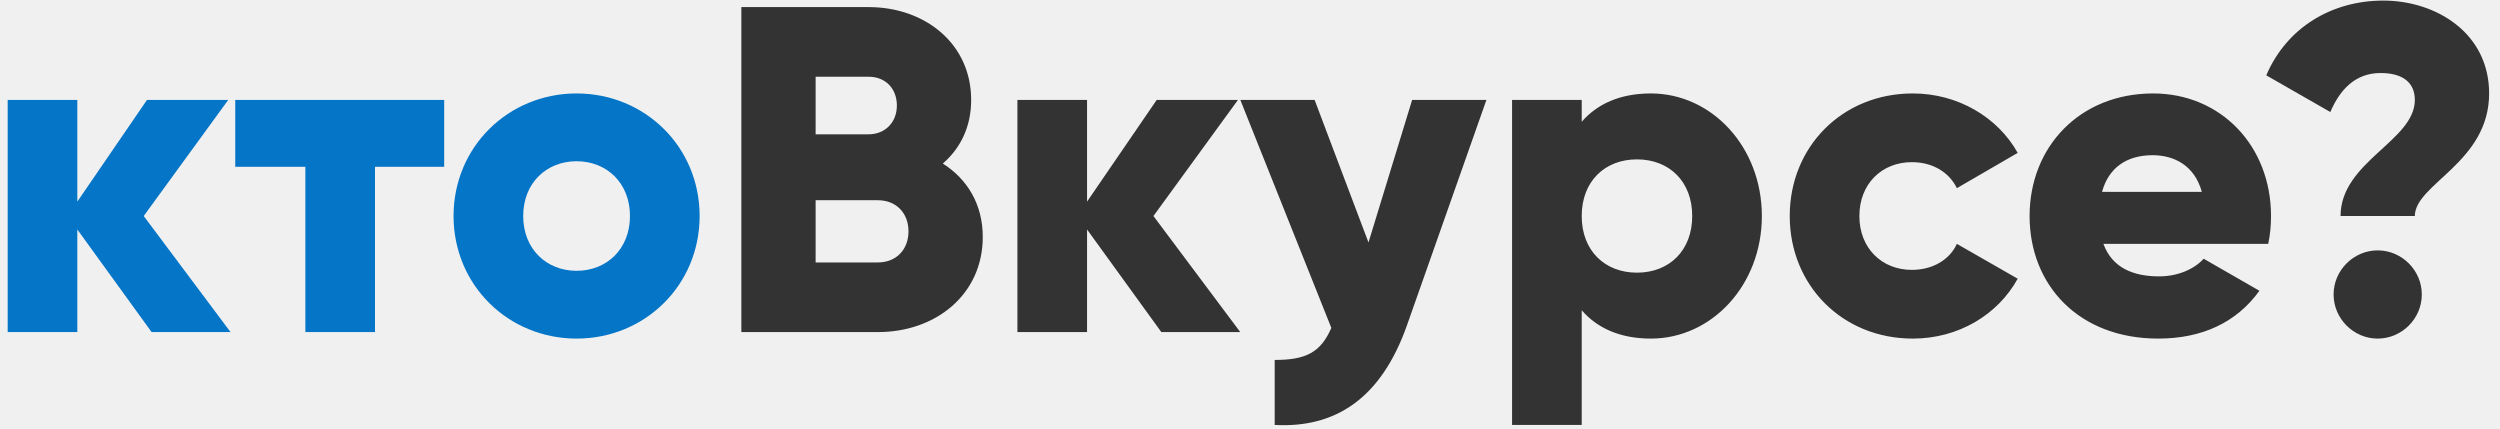
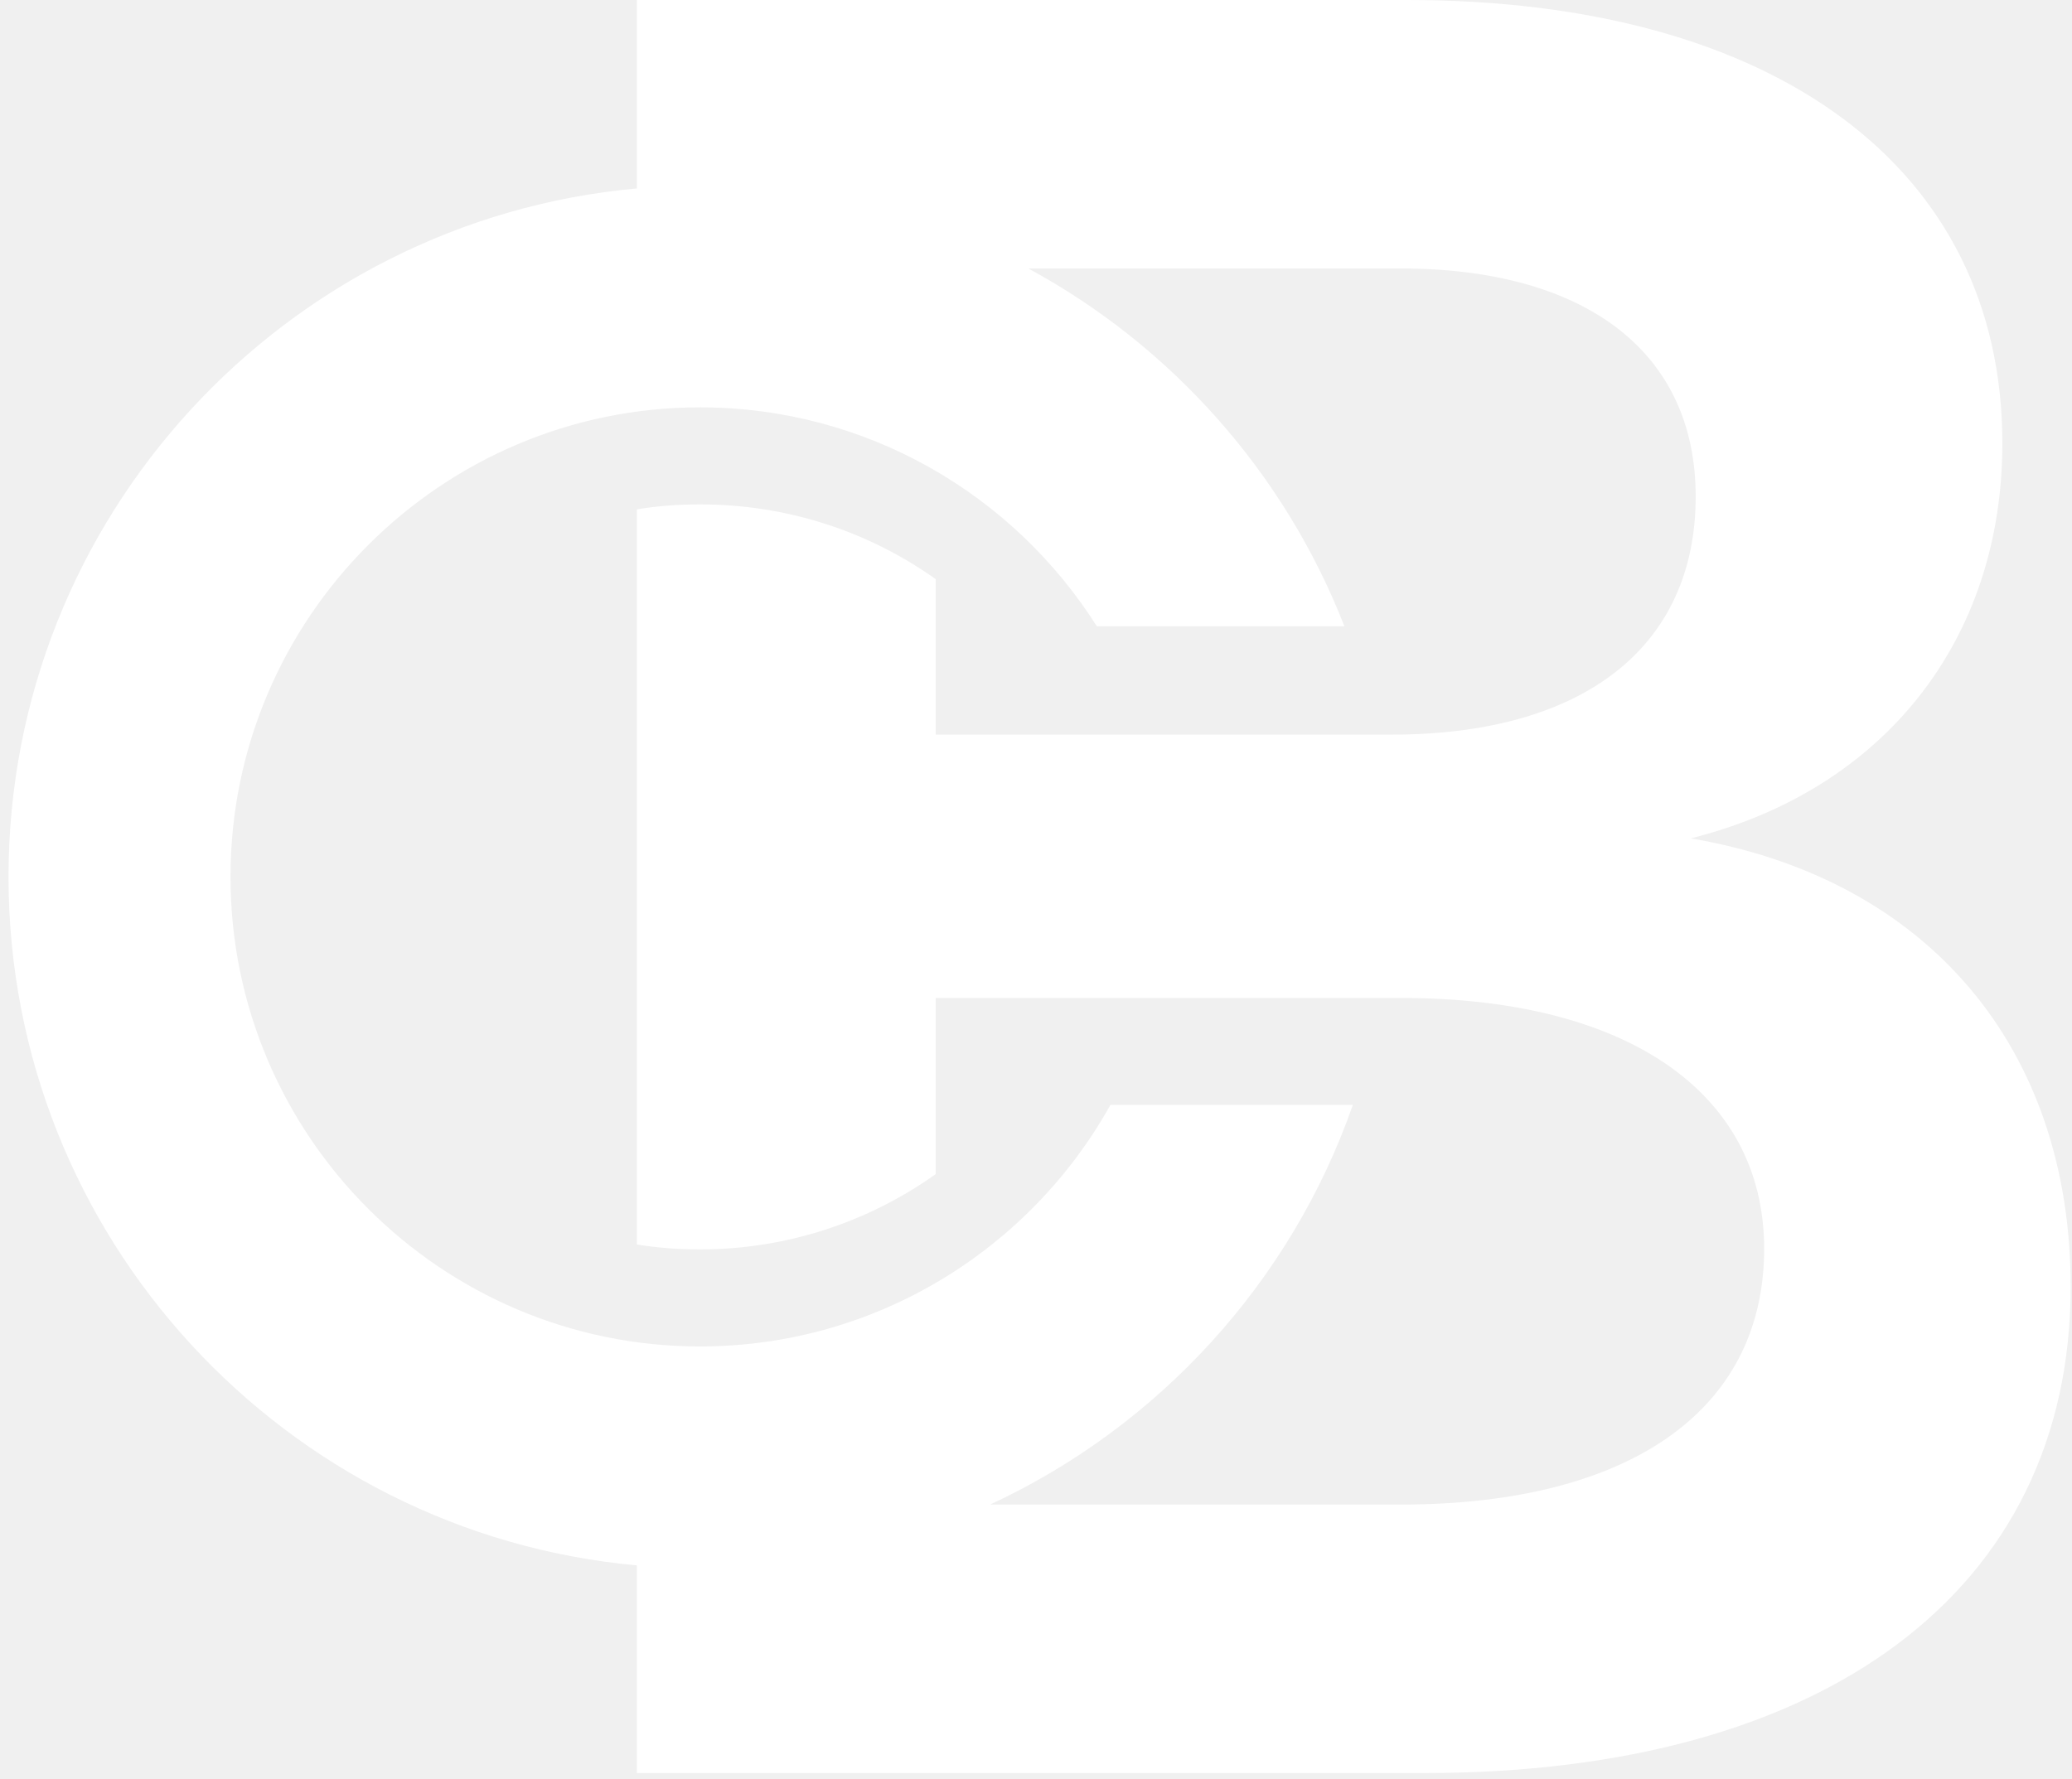
- <svg xmlns="http://www.w3.org/2000/svg" width="140" height="24" viewBox="0 0 140 24" fill="none">
-   <path d="M12.91 18.597L8.048 12.097L12.78 5.597H8.23L4.33 11.291V5.597H0.43V18.597H4.33V12.851L8.49 18.597H12.91ZM24.874 5.597H13.174V9.341H17.1V18.597H21V9.341H24.874V5.597ZM32.289 18.961C36.111 18.961 39.179 15.971 39.179 12.097C39.179 8.223 36.111 5.233 32.289 5.233C28.467 5.233 25.399 8.223 25.399 12.097C25.399 15.971 28.467 18.961 32.289 18.961ZM32.289 15.165C30.599 15.165 29.299 13.943 29.299 12.097C29.299 10.251 30.599 9.029 32.289 9.029C33.979 9.029 35.279 10.251 35.279 12.097C35.279 13.943 33.979 15.165 32.289 15.165Z" fill="#0475C7" />
-   <path d="M52.799 9.159C53.787 8.301 54.385 7.105 54.385 5.597C54.385 2.451 51.811 0.397 48.639 0.397H41.515V18.597H49.159C52.409 18.597 55.035 16.491 55.035 13.267C55.035 11.421 54.151 10.017 52.799 9.159ZM48.639 4.297C49.601 4.297 50.225 4.973 50.225 5.909C50.225 6.845 49.575 7.521 48.639 7.521H45.675V4.297H48.639ZM49.159 14.697H45.675V11.213H49.159C50.199 11.213 50.875 11.941 50.875 12.955C50.875 13.969 50.199 14.697 49.159 14.697ZM69.455 18.597L64.593 12.097L69.325 5.597H64.775L60.875 11.291V5.597H56.975V18.597H60.875V12.851L65.035 18.597H69.455ZM79.079 5.597L76.635 13.579L73.619 5.597H69.459L74.555 18.363C73.957 19.741 73.125 20.157 71.383 20.157V23.797C74.763 23.979 77.337 22.341 78.793 18.207L83.239 5.597H79.079ZM92.45 5.233C90.708 5.233 89.434 5.831 88.576 6.819V5.597H84.676V23.797H88.576V17.375C89.434 18.363 90.708 18.961 92.45 18.961C95.856 18.961 98.664 15.971 98.664 12.097C98.664 8.223 95.856 5.233 92.45 5.233ZM91.67 15.269C89.876 15.269 88.576 14.047 88.576 12.097C88.576 10.147 89.876 8.925 91.67 8.925C93.464 8.925 94.764 10.147 94.764 12.097C94.764 14.047 93.464 15.269 91.67 15.269ZM107.115 18.961C109.663 18.961 111.873 17.635 112.991 15.607L109.585 13.657C109.169 14.567 108.207 15.113 107.063 15.113C105.373 15.113 104.125 13.891 104.125 12.097C104.125 10.303 105.373 9.081 107.063 9.081C108.207 9.081 109.143 9.627 109.585 10.537L112.991 8.561C111.873 6.559 109.637 5.233 107.115 5.233C103.163 5.233 100.225 8.223 100.225 12.097C100.225 15.971 103.163 18.961 107.115 18.961ZM117.791 13.657H127.021C127.125 13.163 127.177 12.643 127.177 12.097C127.177 8.171 124.369 5.233 120.573 5.233C116.465 5.233 113.657 8.223 113.657 12.097C113.657 15.971 116.413 18.961 120.859 18.961C123.329 18.961 125.253 18.051 126.527 16.283L123.407 14.489C122.887 15.061 121.977 15.477 120.911 15.477C119.481 15.477 118.285 15.009 117.791 13.657ZM117.713 10.745C118.077 9.419 119.065 8.691 120.547 8.691C121.717 8.691 122.887 9.237 123.303 10.745H117.713ZM131.071 12.097H135.231C135.231 10.303 139.391 9.107 139.391 5.233C139.391 1.853 136.427 0.033 133.463 0.033C130.577 0.033 128.055 1.541 126.911 4.219L130.499 6.273C131.019 5.051 131.877 4.089 133.307 4.089C134.633 4.089 135.231 4.687 135.231 5.597C135.231 7.885 131.071 9.055 131.071 12.097ZM133.151 18.961C134.503 18.961 135.621 17.843 135.621 16.491C135.621 15.139 134.503 14.021 133.151 14.021C131.799 14.021 130.681 15.139 130.681 16.491C130.681 17.843 131.799 18.961 133.151 18.961Z" fill="#333333" />
+ <svg xmlns="http://www.w3.org/2000/svg" width="191" height="164" viewBox="0 0 191 164" fill="none">
+   <path d="M58.705 2.59412e-06V17.374C26.277 20.326 0.786 47.658 0.786 80.846C0.786 114.05 26.277 141.382 58.705 144.334V163.481H131.328C168.234 163.481 190.874 146.661 190.874 118.634C190.874 96.69 177.797 81.041 155.856 77.3C173.601 72.859 184.579 59.081 184.579 40.879C184.579 15.421 163.548 2.59412e-06 129.701 2.59412e-06H58.705ZM123.928 57.747C118.425 43.617 108.013 31.921 94.8 24.758H128.287C145.804 24.514 156.311 32.224 156.311 45.775C156.311 59.781 145.804 67.735 128.287 67.735H86.258V53.404C80.045 48.979 72.514 46.507 64.528 46.507C62.544 46.507 60.592 46.653 58.705 46.963V114.746C60.592 115.055 62.544 115.201 64.528 115.201C72.498 115.201 80.045 112.68 86.258 108.256V92.021H128.287C149.772 91.777 162.622 100.659 162.622 115.136C162.622 130.313 149.772 138.951 128.287 138.723H91.276C106.829 131.504 119.007 118.195 124.708 101.879H102.36C94.96 115.153 80.777 124.148 64.528 124.148C40.668 124.148 21.248 104.725 21.248 80.846C21.248 56.983 40.668 37.56 64.528 37.56C79.915 37.56 93.447 45.629 101.108 57.747H123.928Z" fill="white" />
</svg>
